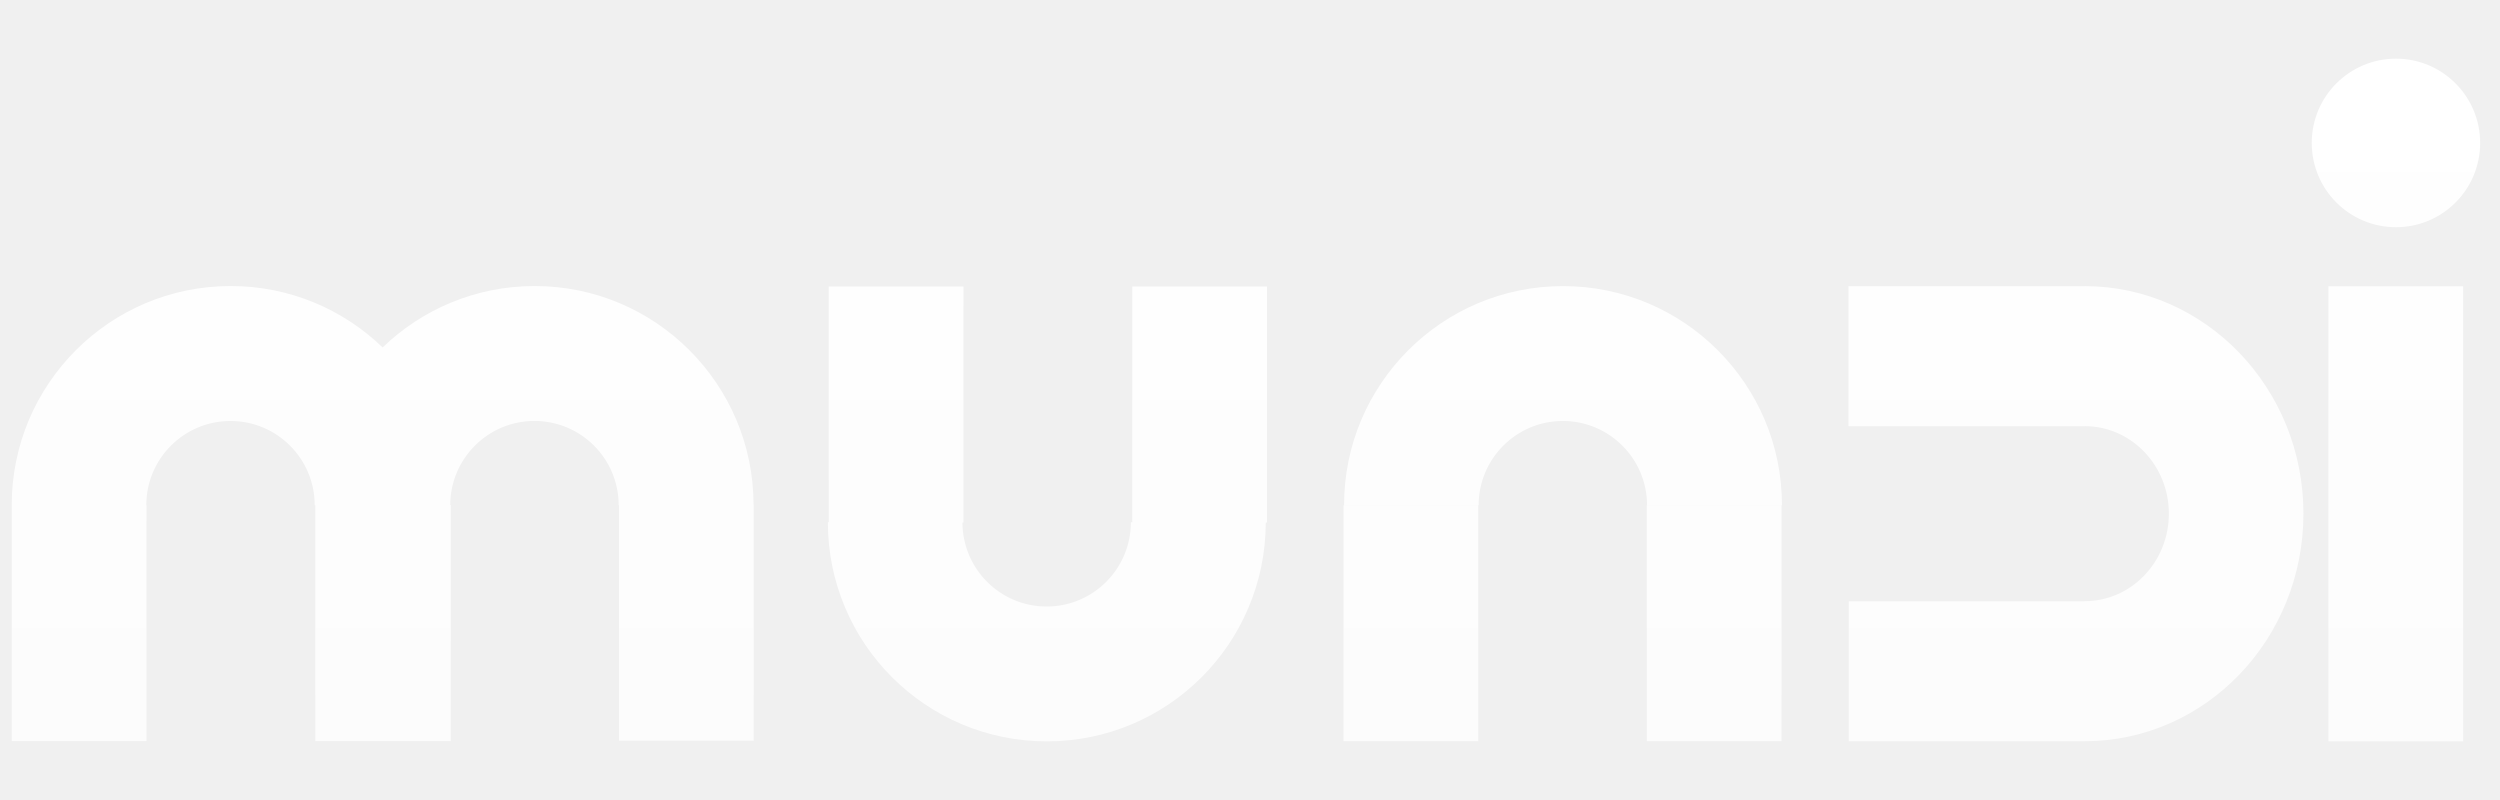
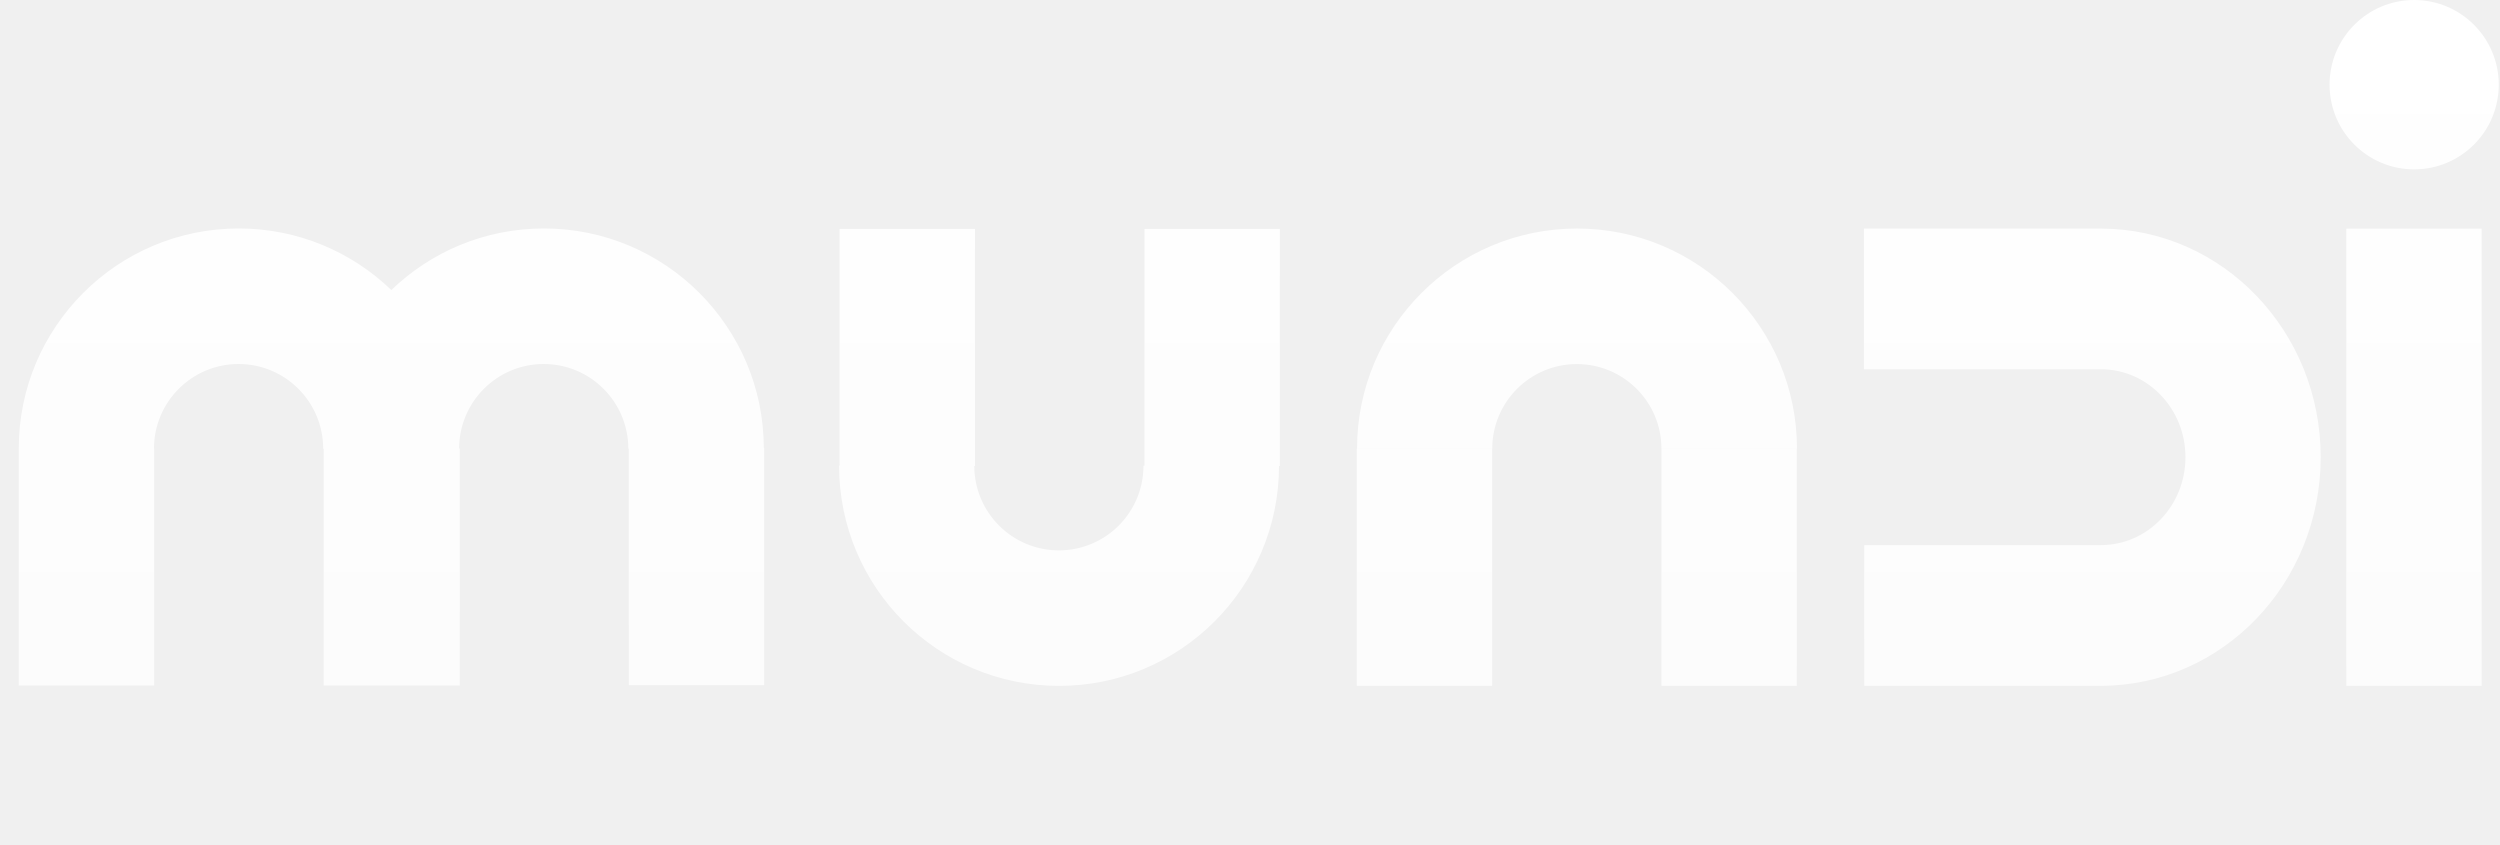
- <svg xmlns="http://www.w3.org/2000/svg" width="75" height="24" viewBox="0 0 75 24" fill="none">
-   <g clip-path="url(#clip0_14701_14474)">
-     <path fill-rule="evenodd" clip-rule="evenodd" d="M71.879 6.816C73.274 6.816 74.405 5.684 74.405 4.288C74.405 2.892 73.274 1.76 71.879 1.76C70.483 1.76 69.352 2.892 69.352 4.288C69.352 5.684 70.483 6.816 71.879 6.816ZM6.92 8.581C8.691 8.581 10.298 9.283 11.479 10.423C12.661 9.283 14.268 8.581 16.039 8.581C19.662 8.581 22.599 11.517 22.607 15.14H22.611V22.22H18.569V15.155H18.56C18.56 13.759 17.429 12.628 16.034 12.628C14.64 12.628 13.51 13.757 13.507 15.152H13.523V22.231H9.459V15.156H9.441C9.441 13.76 8.31 12.629 6.915 12.629C5.521 12.629 4.391 13.758 4.389 15.152H4.395V22.231H0.353V15.156H0.352V15.155C0.352 11.524 3.292 8.581 6.92 8.581ZM31.405 22.241C35.029 22.241 37.968 19.303 37.973 15.677H38.01V8.597H33.968V15.665H33.926V15.667C33.926 17.063 32.795 18.195 31.399 18.195C30.008 18.195 28.879 17.068 28.873 15.677H28.904V8.597H24.862V15.665H24.836V15.668C24.836 19.298 27.777 22.241 31.405 22.241ZM46.89 8.583C50.518 8.583 53.458 11.526 53.459 15.156H49.411C49.411 13.76 48.28 12.629 46.885 12.629C45.49 12.629 44.36 13.76 44.359 15.156H40.322C40.322 11.526 43.263 8.583 46.89 8.583ZM40.306 15.157H44.348V22.236H40.306V15.157ZM49.404 15.157H53.446V22.236H49.404V15.157ZM62.542 8.584C66.166 8.588 69.103 11.643 69.103 15.411C69.103 19.176 66.17 22.229 62.549 22.237V22.237H55.463V18.037H62.542V18.035C63.936 18.034 65.066 16.859 65.066 15.409C65.066 13.963 63.94 12.789 62.549 12.784V12.786L55.454 12.786V8.585L62.542 8.585V8.584ZM69.852 8.587H73.894V22.24H69.852V8.587Z" fill="url(#paint0_linear_14701_14474)" />
-   </g>
+ <svg xmlns="http://www.w3.org/2000/svg" width="77" height="26" viewBox="0 0 77 26" fill="none">
+   <path fill-rule="evenodd" clip-rule="evenodd" d="M74.356 5.216C75.795 5.216 76.962 4.048 76.962 2.608C76.962 1.168 75.795 0 74.356 0C72.917 0 71.75 1.168 71.75 2.608C71.75 4.048 72.917 5.216 74.356 5.216ZM16.752 7.037C14.927 7.037 13.271 7.759 12.053 8.933C10.834 7.759 9.178 7.037 7.353 7.037C3.613 7.037 0.58 10.07 0.578 13.813V13.817V13.818V21.114H4.747V13.813H4.742C4.746 12.375 5.911 11.211 7.348 11.211C8.787 11.211 9.953 12.378 9.954 13.818H9.969V21.115H14.161V13.813H14.141C14.144 12.375 15.309 11.211 16.746 11.211C18.185 11.211 19.352 12.378 19.352 13.818H19.367V21.104H23.536V13.802H23.526C23.518 10.064 20.488 7.037 16.752 7.037ZM32.619 21.125C36.358 21.125 39.389 18.094 39.394 14.353H39.419V7.051H35.25V14.343H35.219V14.344C35.219 15.784 34.053 16.951 32.614 16.951C31.178 16.951 30.013 15.789 30.008 14.353H30.029V7.051H25.859V14.343H25.844V14.345C25.844 18.089 28.877 21.125 32.619 21.125ZM48.572 7.039C52.313 7.039 55.346 10.074 55.347 13.819H51.172C51.172 12.379 50.005 11.213 48.567 11.213C47.128 11.213 45.962 12.379 45.961 13.819H41.797C41.797 10.074 44.83 7.039 48.572 7.039ZM51.172 13.82H55.341V21.122H51.172V13.82ZM41.789 13.82H45.958V21.122H41.789V13.82ZM64.727 11.373V11.373C66.157 11.384 67.312 12.592 67.312 14.081C67.312 15.575 66.148 16.787 64.711 16.789V16.79H57.418V21.122H64.711V21.123C68.448 21.117 71.477 17.967 71.477 14.082C71.477 10.202 68.457 7.055 64.727 7.041V7.04H57.409L57.409 11.373L64.727 11.373ZM72.266 7.042H76.435V21.124H72.266V7.042Z" fill="url(#paint0_linear_14628_15178)" />
  <defs>
-     <linearGradient id="paint0_linear_14701_14474" x1="37.378" y1="1.76" x2="37.378" y2="22.241" gradientUnits="userSpaceOnUse">
+     <linearGradient id="paint0_linear_14628_15178" x1="38.77" y1="0" x2="38.77" y2="21.125" gradientUnits="userSpaceOnUse">
      <stop stop-color="white" />
      <stop offset="1" stop-color="white" stop-opacity="0.8" />
    </linearGradient>
-     <clipPath id="clip0_14701_14474">
-       <rect width="74.053" height="24" fill="white" transform="translate(0.351562)" />
-     </clipPath>
  </defs>
</svg>
